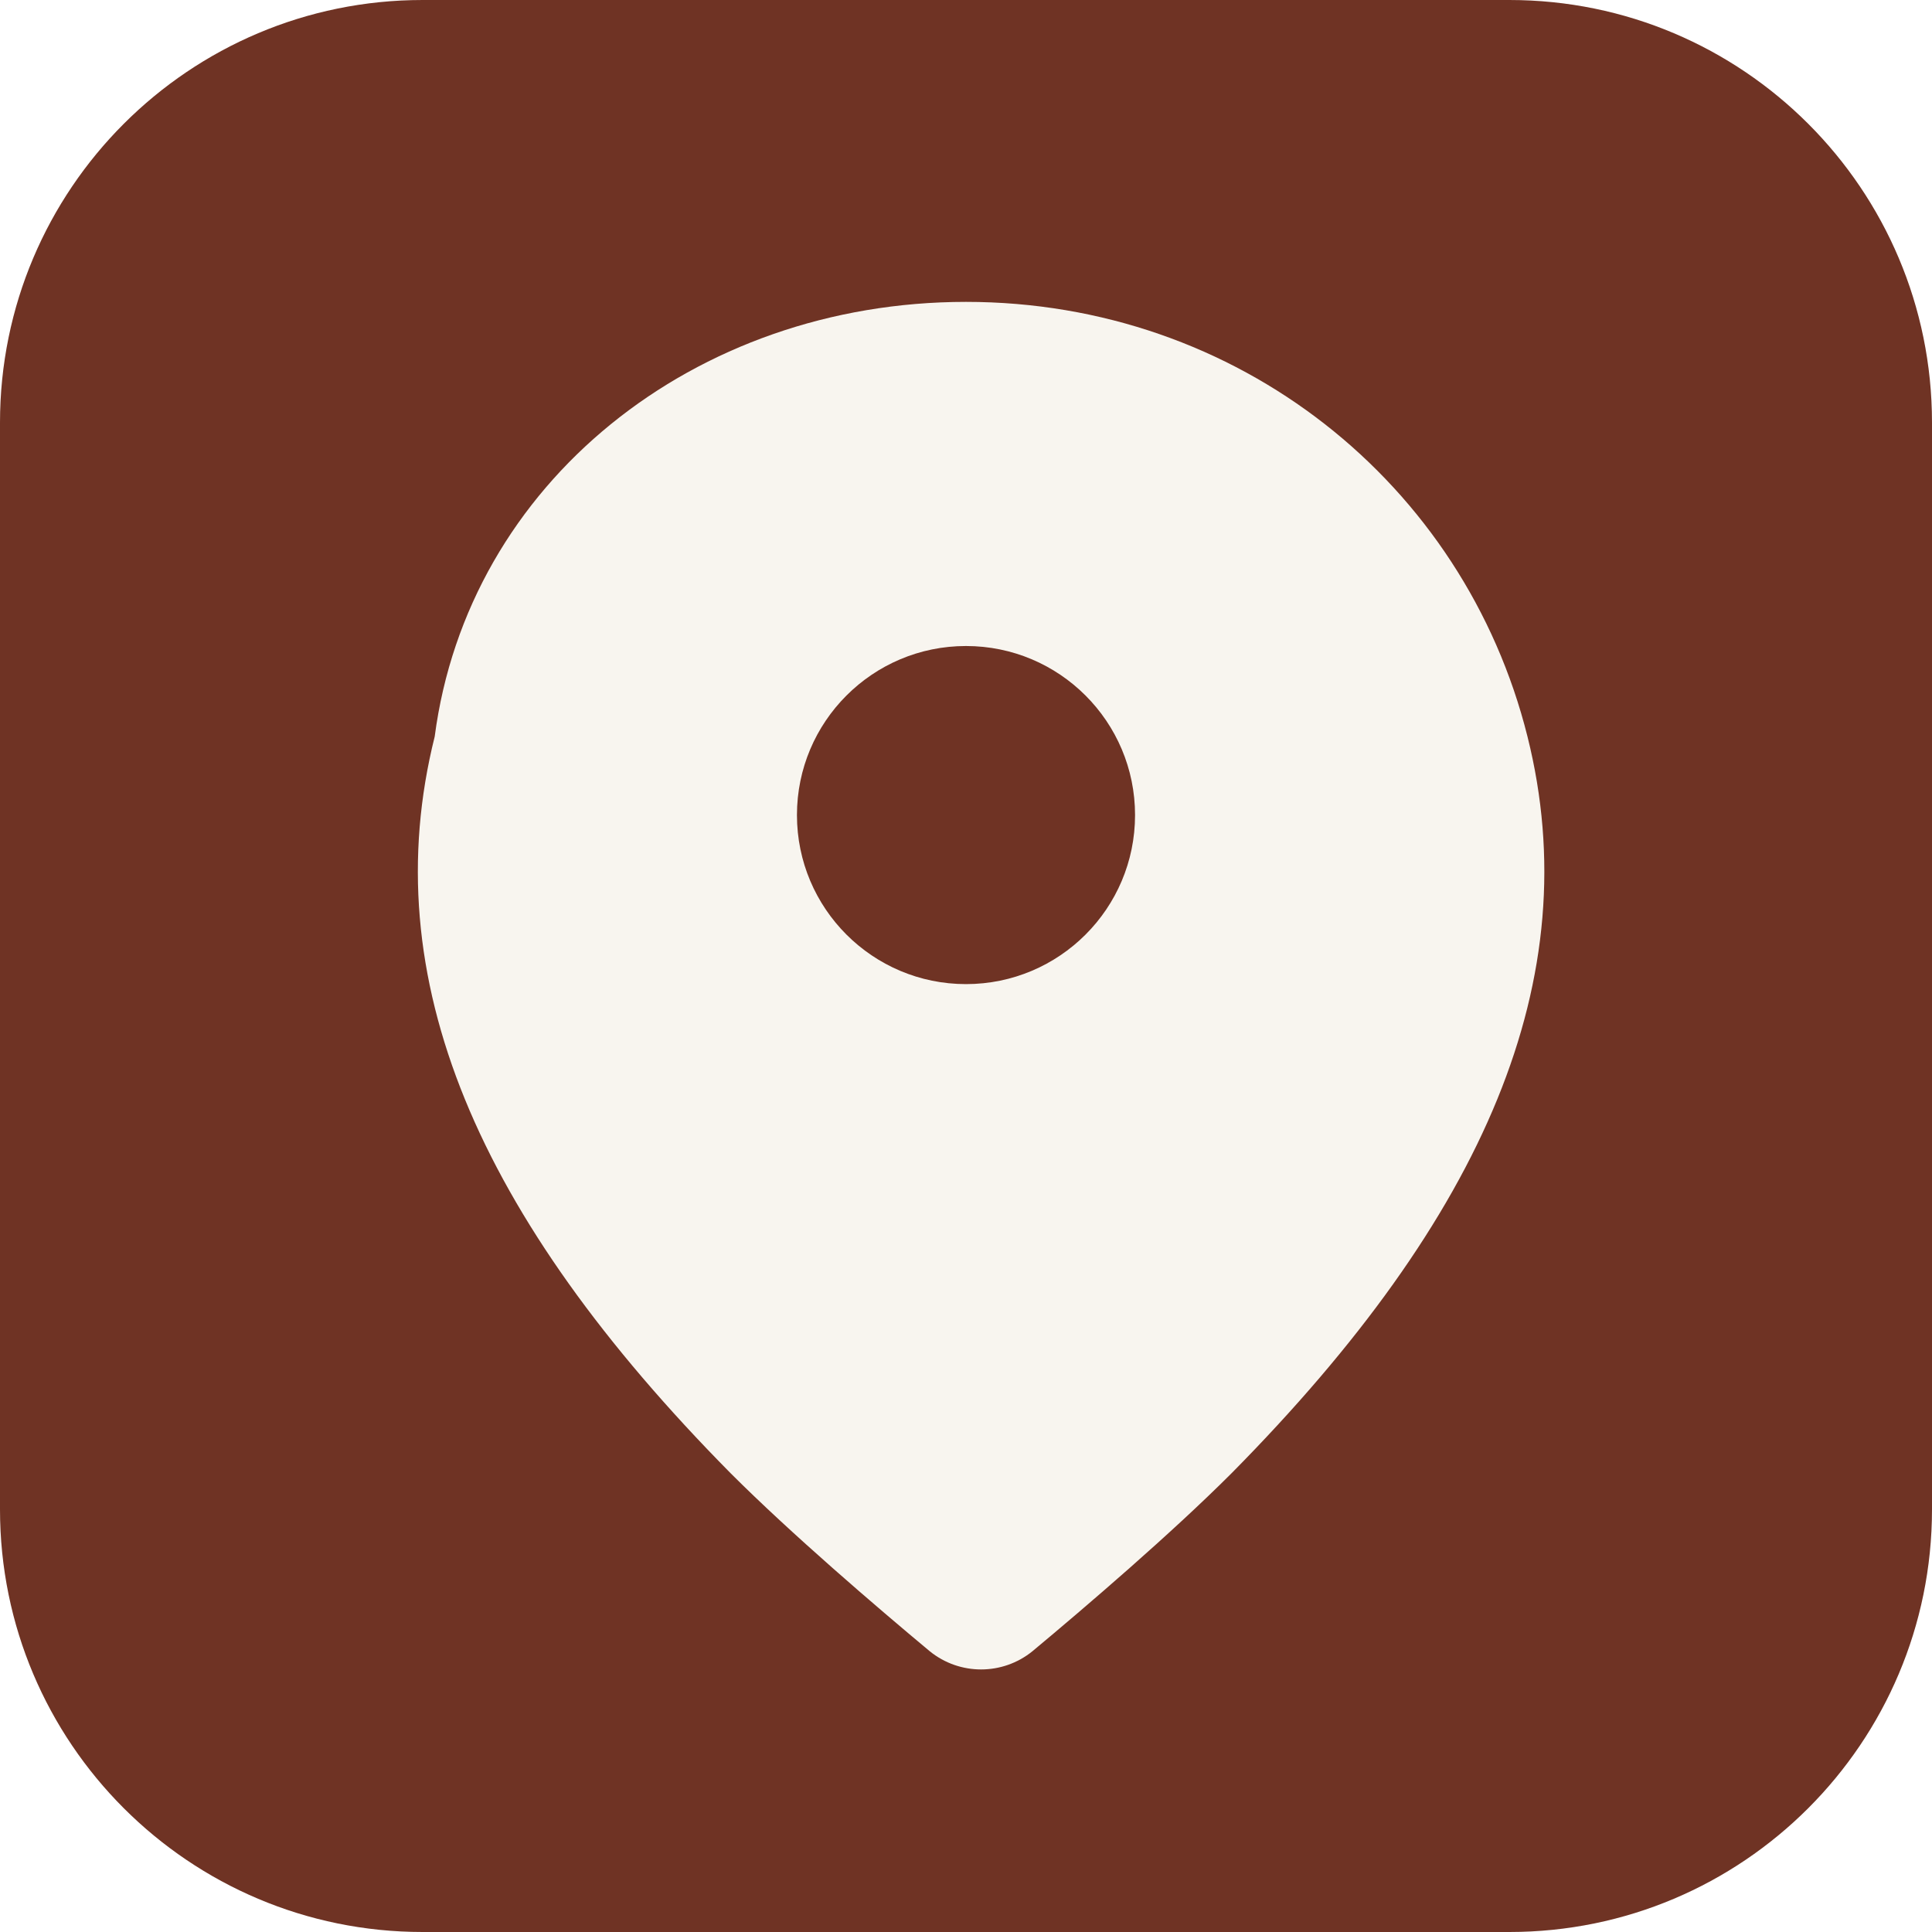
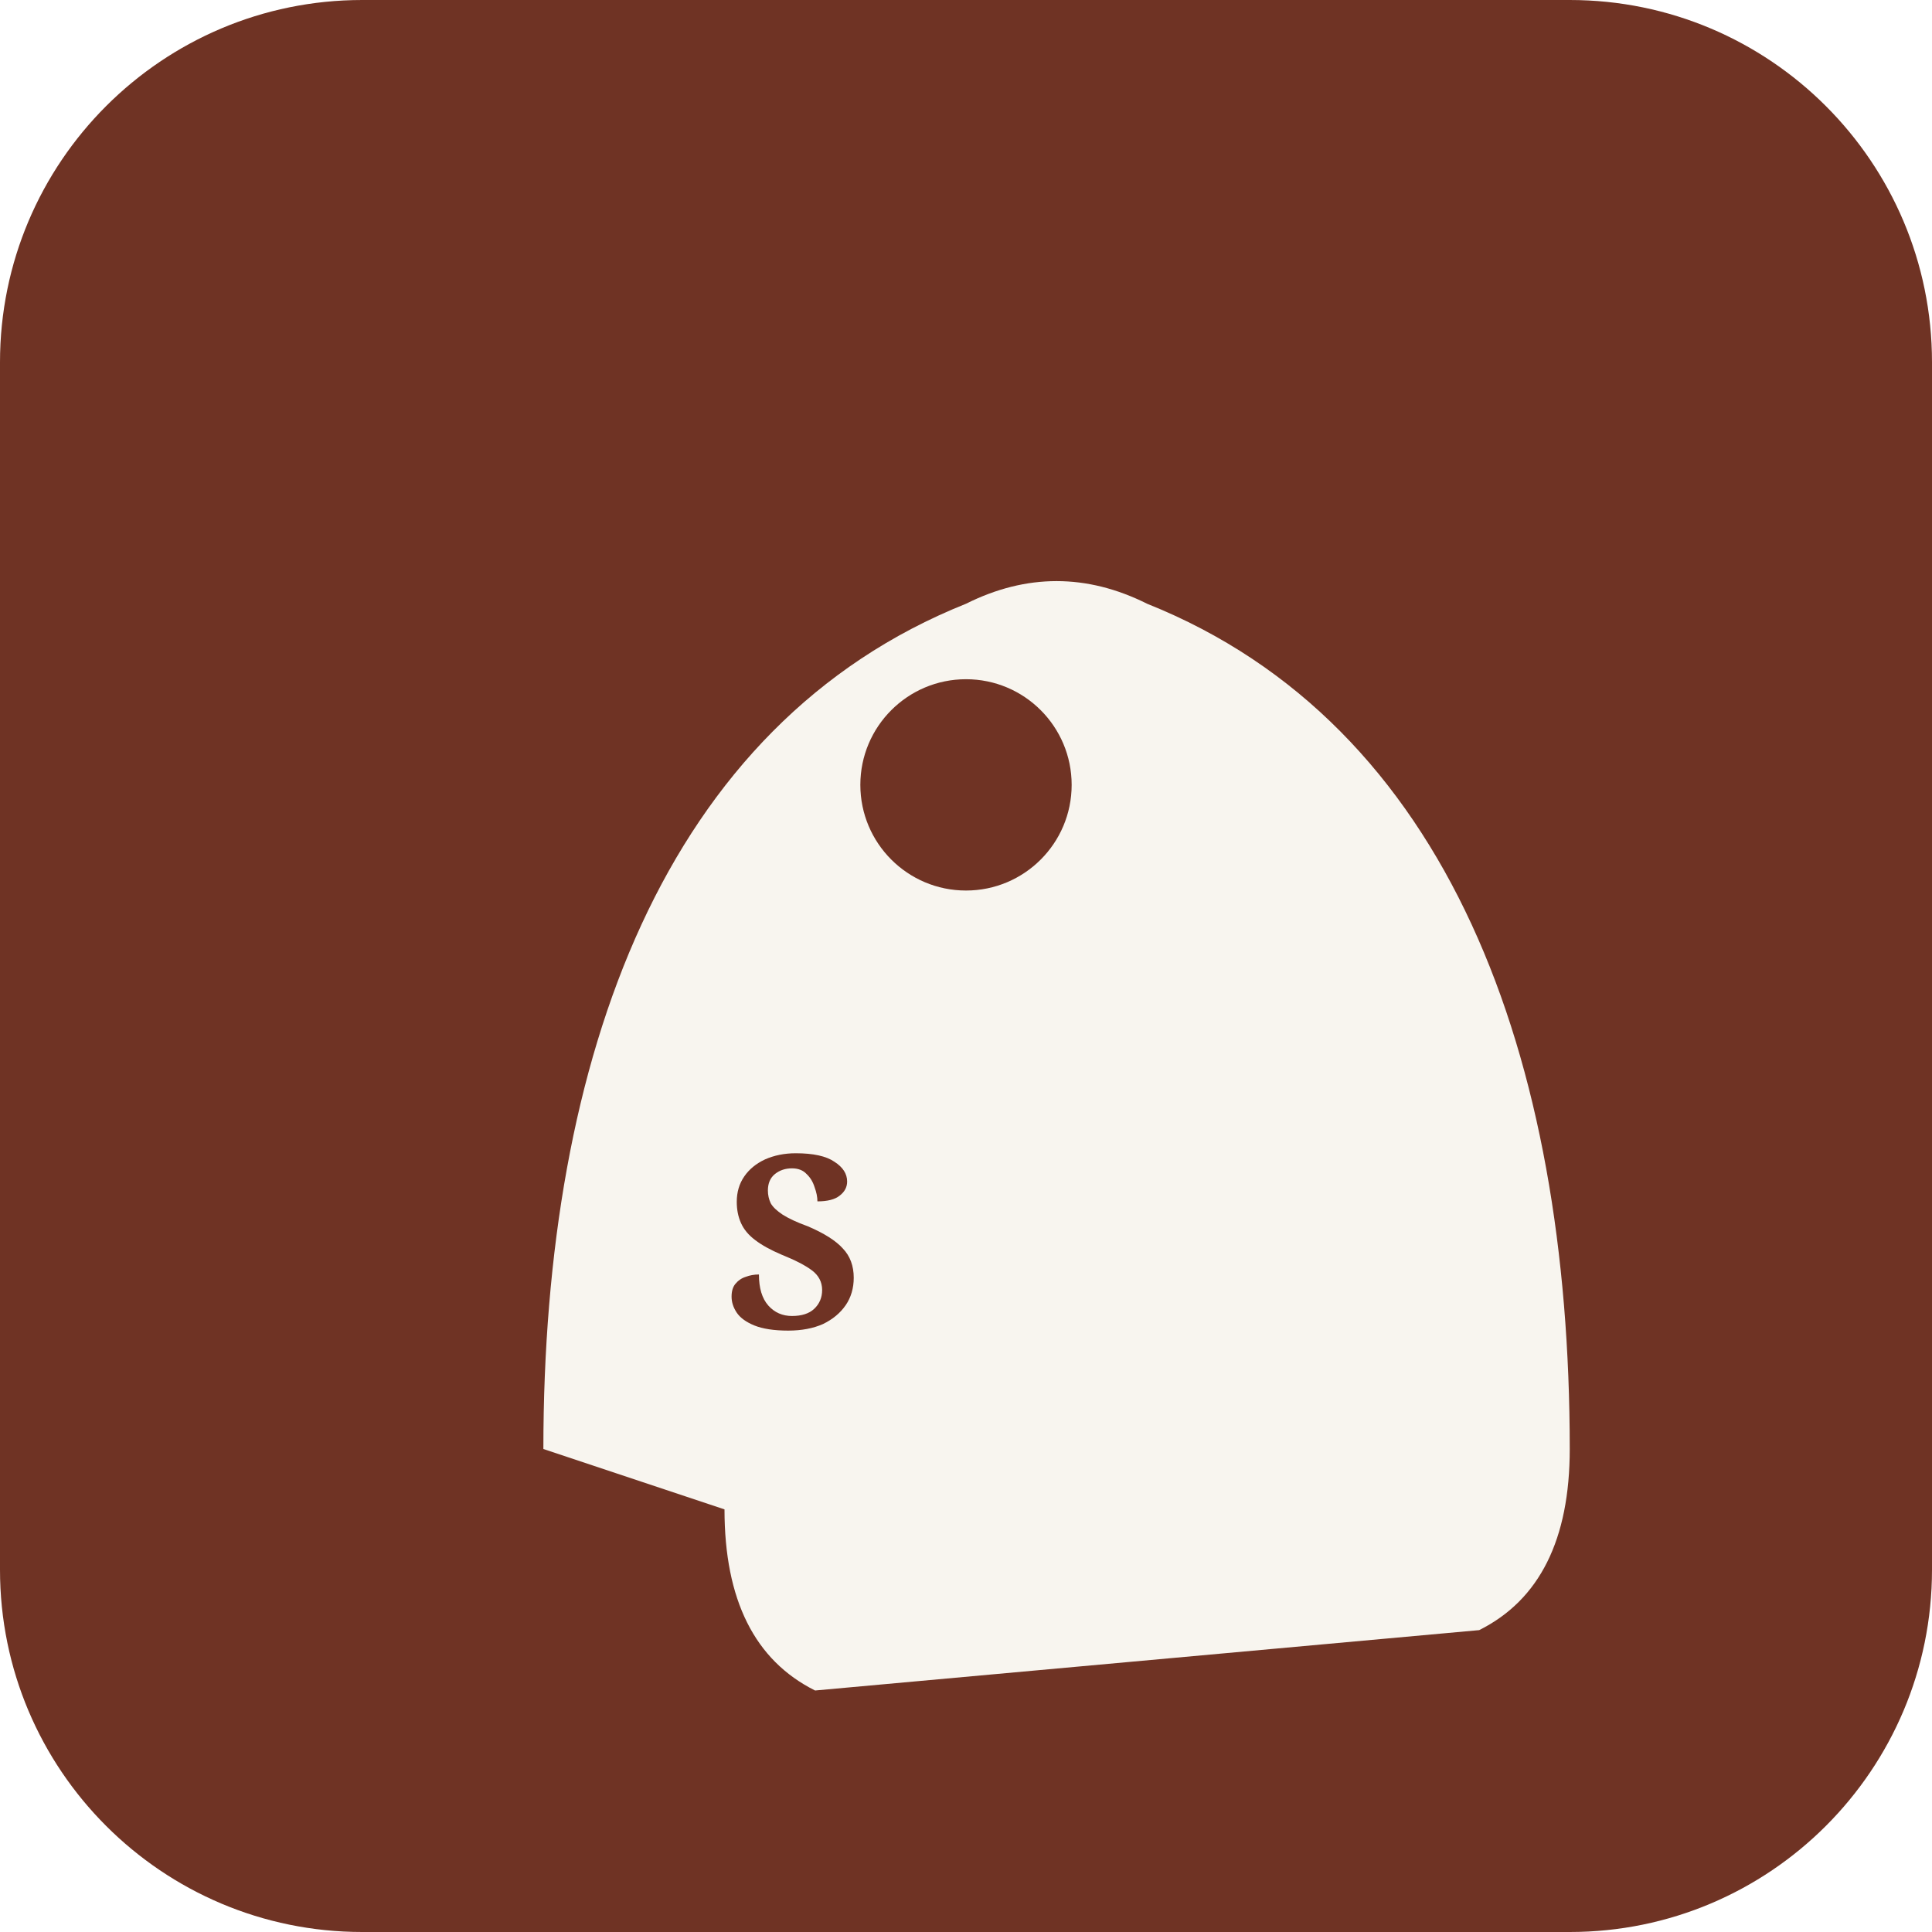
<svg xmlns="http://www.w3.org/2000/svg" viewBox="0 0 64 64">
-   <rect width="64" height="64" rx="14" fill="#6F3324" />
-   <path d="M32 10c9 0 16.5 6 18.6 14.4 2 8-1.4 15.9-9.8 24.4-2 2-4.8 4.4-6.6 5.9a2.7 2.7 0 0 1-3.4 0c-1.8-1.5-4.6-3.9-6.6-5.9-8.4-8.5-11.8-16.4-9.8-24.4C15.5 16 23 10 32 10Z" fill="#F8F5EF" />
-   <circle cx="32" cy="27" r="5.6" fill="#6F3324" />
+   <rect width="64" height="64" rx="12" fill="#6F3324" />
+   <path d="M18 48c0-13 4-24 14-28 2-1 4-1 6 0 10 4 14 15 14 28 0 3-1 5-3 6l-22 2c-2-1-3-3-3-6z" fill="#F8F5EF" />
+   <circle cx="32" cy="26" r="3.5" fill="#6F3324" />
+   <text x="24" y="44" font-family="Georgia,serif" font-size="8" font-weight="bold" fill="#6F3324">S</text>
</svg>
